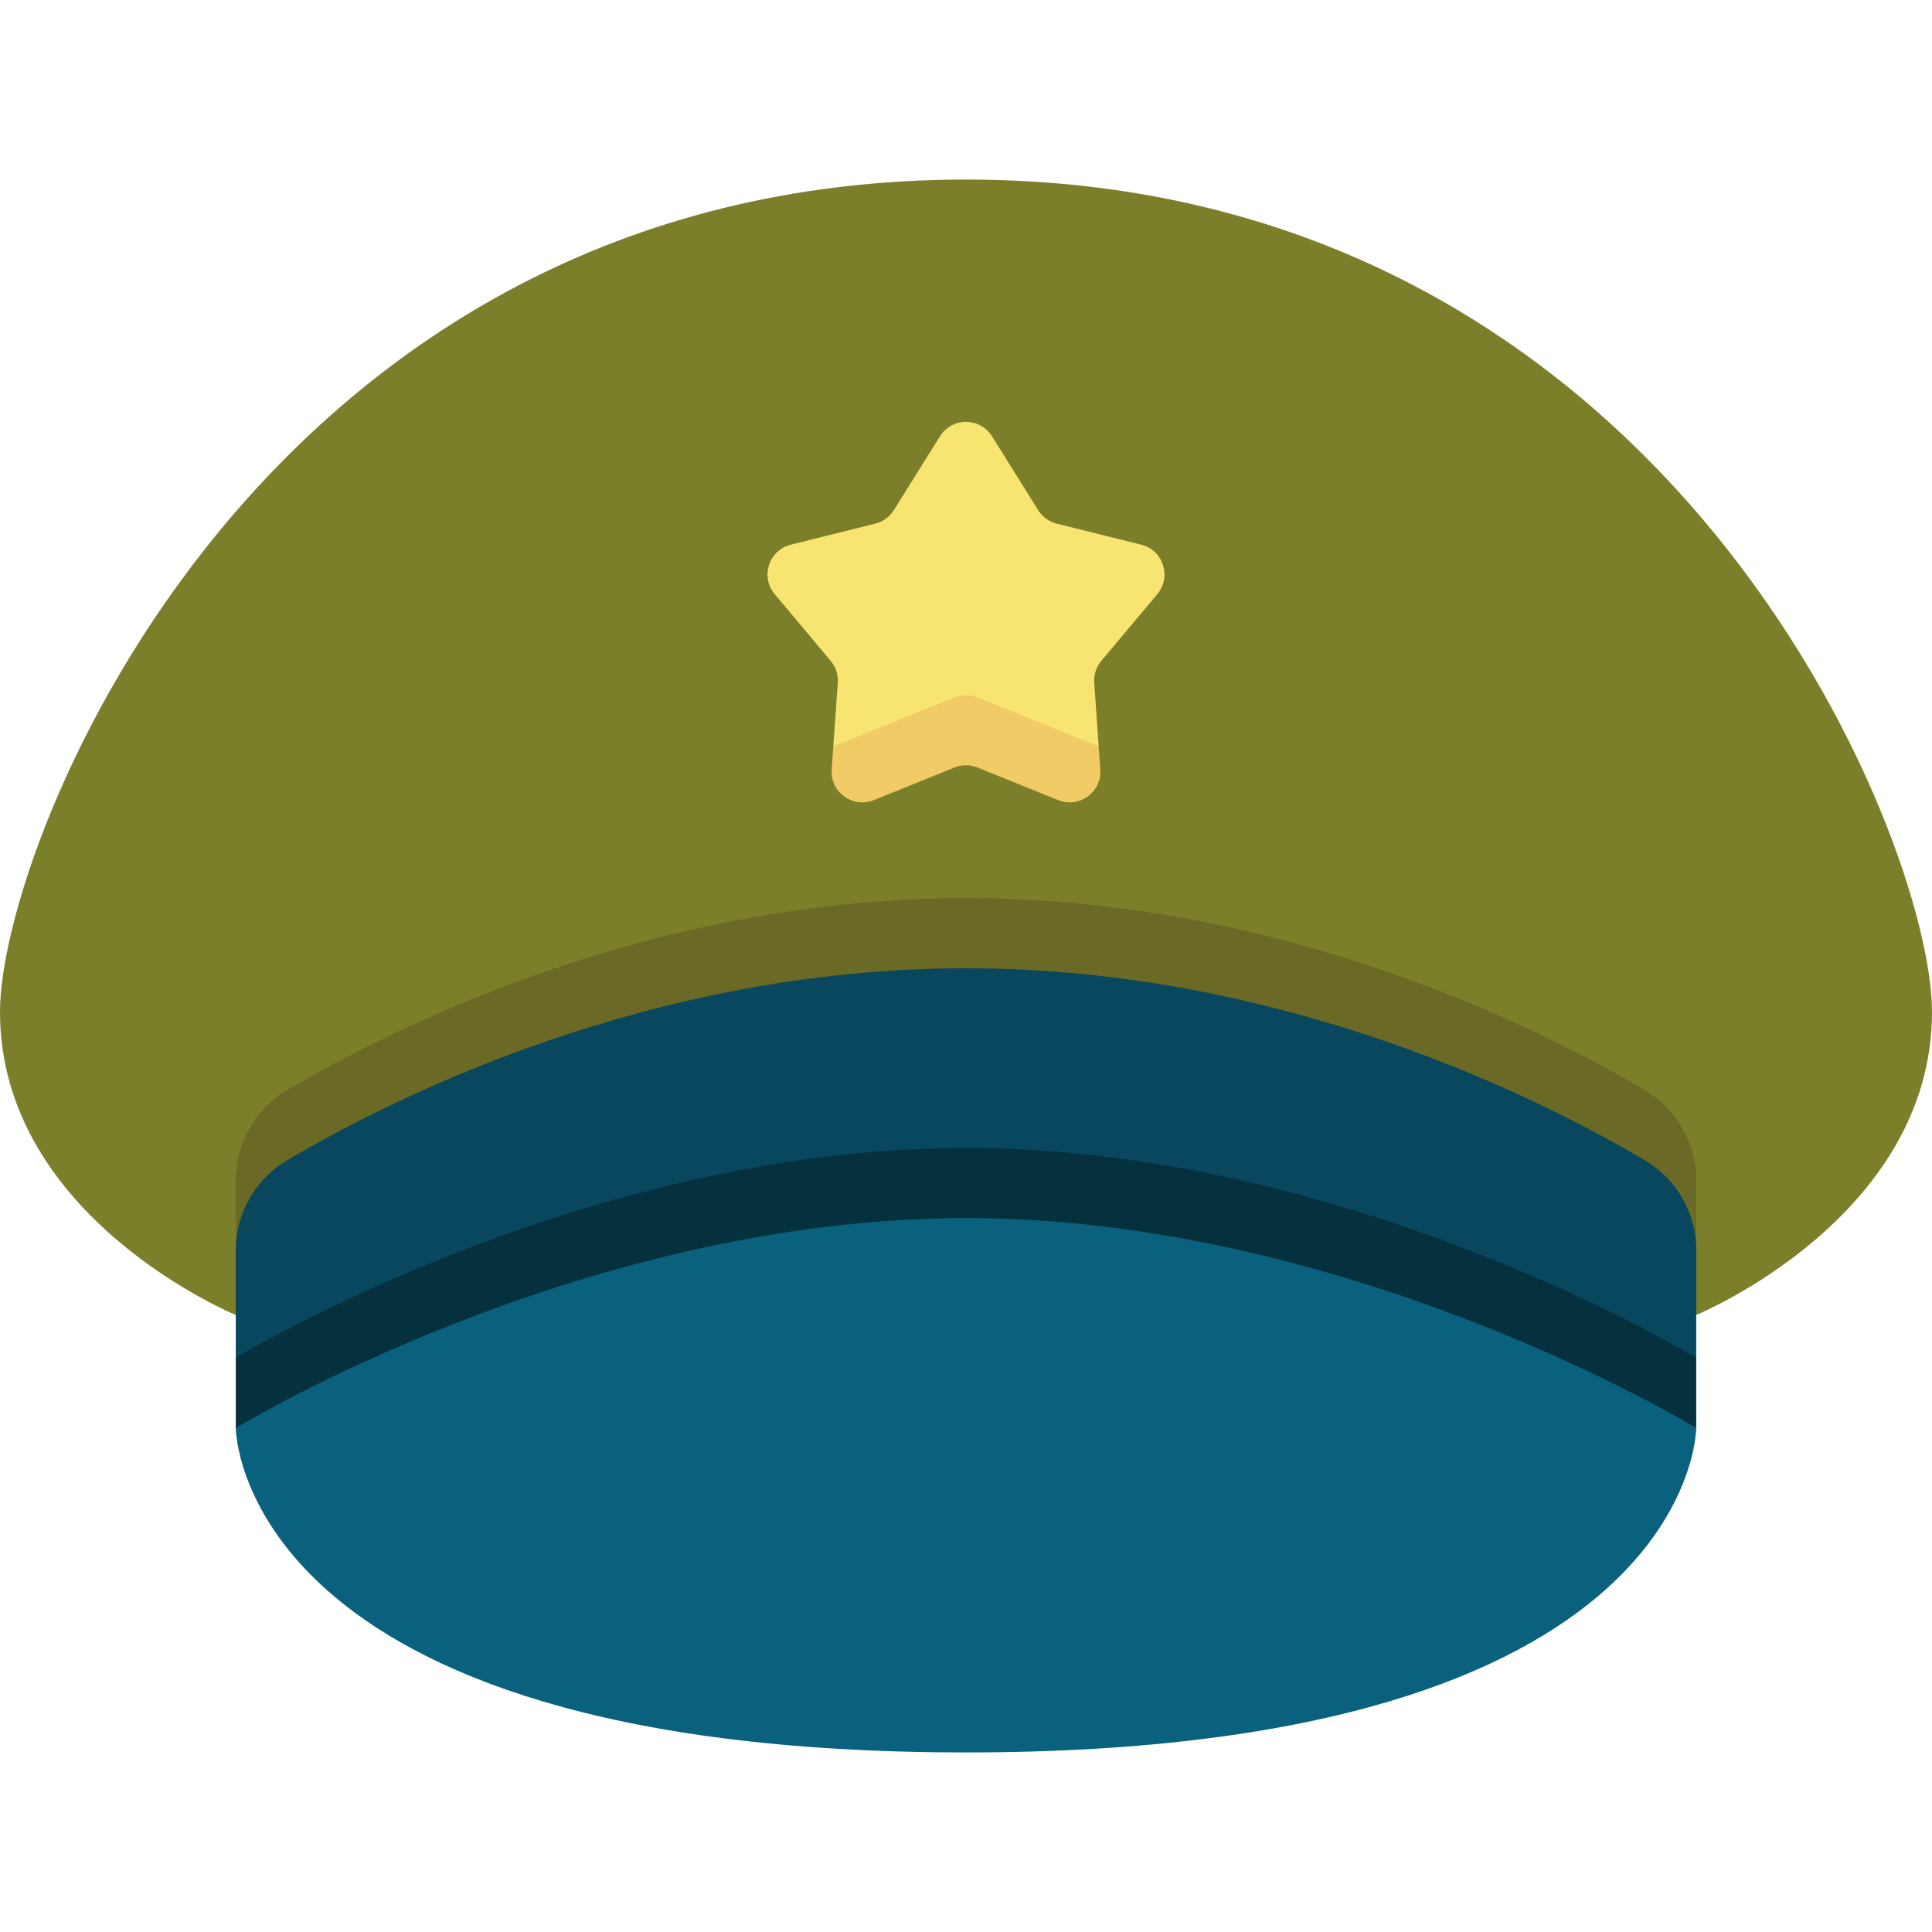
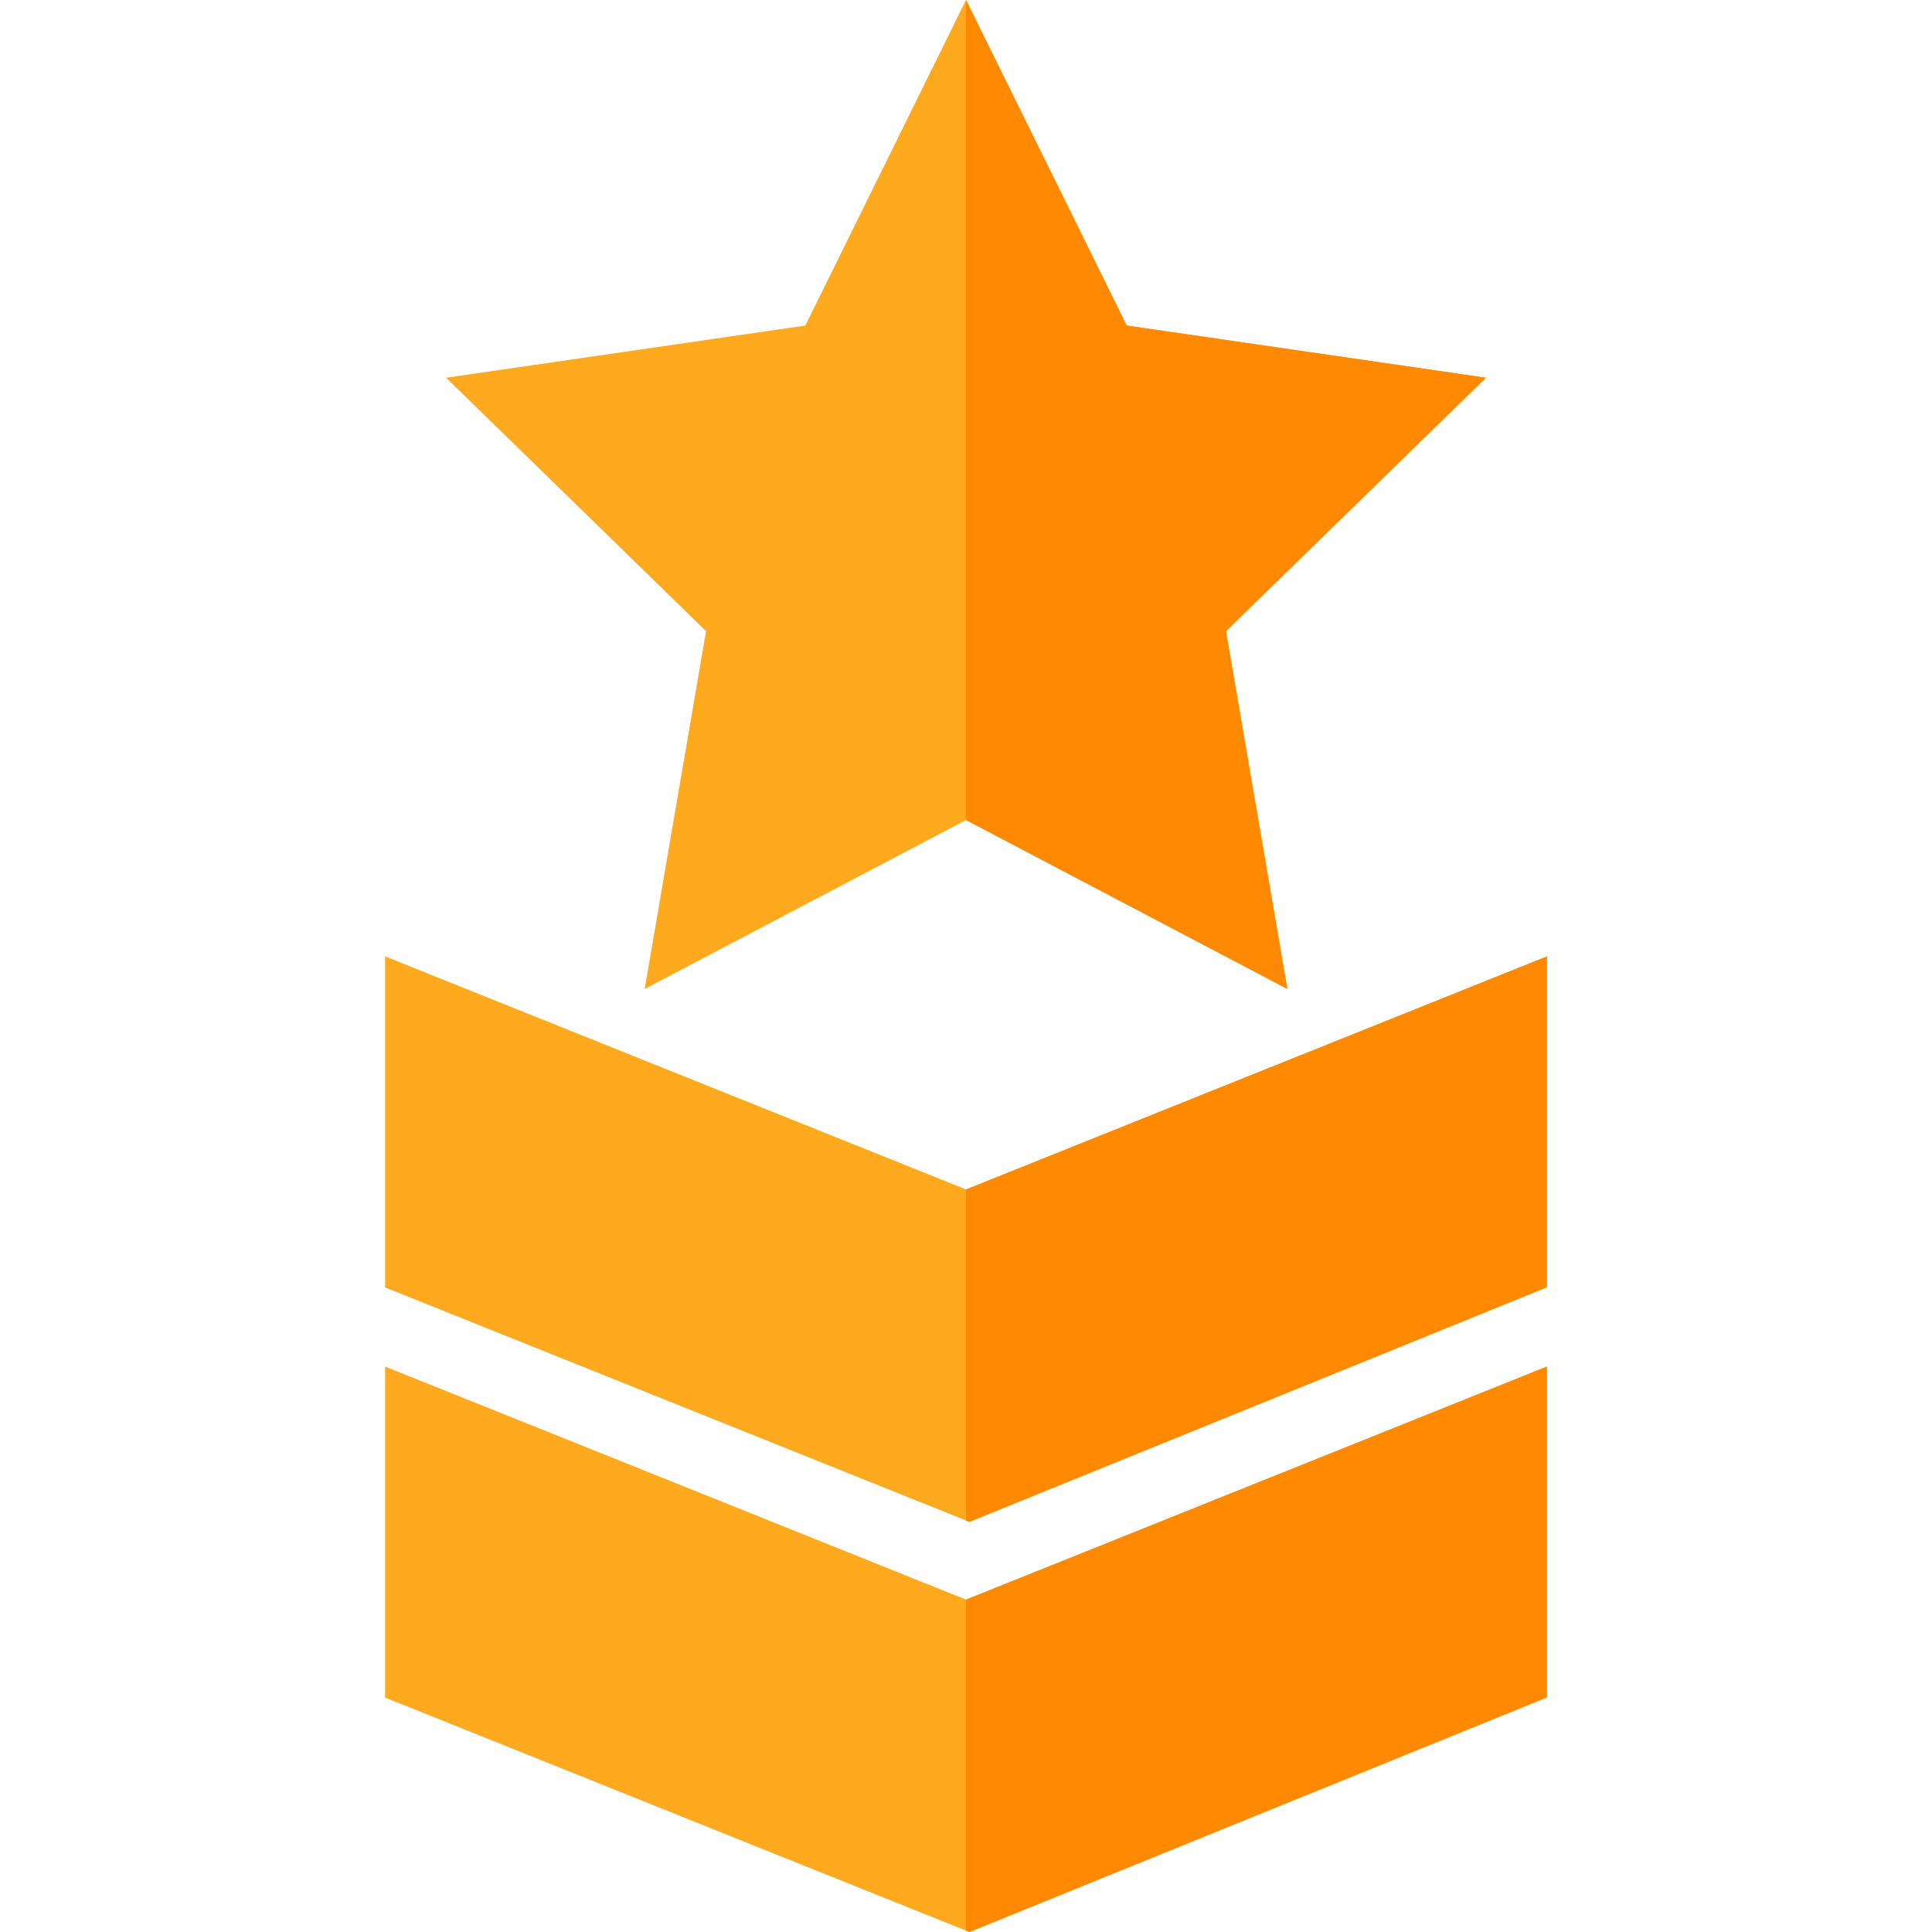
- <svg xmlns="http://www.w3.org/2000/svg" id="Capa_1" enable-background="new 0 0 512 512" height="512" viewBox="0 0 512 512" width="512">
+ <svg xmlns="http://www.w3.org/2000/svg" version="1.1" id="Layer_1" x="0px" y="0px" viewBox="0 0 512 512" style="enable-background:new 0 0 512 512;" xml:space="preserve">
  <g>
-     <g>
-       <path d="m449.516 348.484s62.484-25.682 62.484-80.322c0-45.62-69.651-220.575-256-220.575s-256 174.955-256 220.575c0 54.64 62.484 80.322 62.484 80.322z" fill="#7c7f2a" />
-       <path d="m435.911 288.916c-27.908-16.503-96.117-50.893-179.911-50.893s-152.003 34.39-179.911 50.893c-8.425 4.982-13.604 14.024-13.604 23.812v18.581h387.031v-18.581c-.001-9.788-5.18-18.83-13.605-23.812z" fill="#6a6925" />
-       <path d="m220.136 175.13c1.356 1.615 2.031 3.694 1.884 5.798l-1.183 16.874h70.326l-1.183-16.874c-.147-2.104.528-4.182 1.884-5.798l14.828-17.666c3.865-4.605 1.571-11.667-4.263-13.121l-22.38-5.576c-2.046-.51-3.814-1.794-4.932-3.583l-12.219-19.562c-3.185-5.099-10.611-5.099-13.796 0l-12.219 19.562c-1.117 1.789-2.885 3.073-4.932 3.583l-22.38 5.576c-5.834 1.454-8.128 8.516-4.263 13.121z" fill="#f7e471" />
-       <path d="m449.516 359.846v-28.538c0-9.788-5.179-18.83-13.604-23.812-27.908-16.503-96.117-50.893-179.911-50.893s-152.003 34.39-179.911 50.893c-8.425 4.982-13.604 14.024-13.604 23.812v28.538z" fill="#08475e" />
-       <path d="m62.484 359.846v18.581h387.031v-18.581s-91.138-55.624-193.519-55.624c-102.38 0-193.512 55.624-193.512 55.624z" fill="#05303d" />
-       <path d="m449.516 378.427s0 85.985-193.516 85.985-193.516-85.985-193.516-85.985 91.131-55.624 193.512-55.624c102.382 0 193.52 55.624 193.52 55.624z" fill="#0a617d" />
-       <g>
-         <path d="m291.163 197.802-32.115-12.981c-1.955-.79-4.141-.79-6.096 0l-32.115 12.981-.43 6.134c-.42 5.997 5.587 10.362 11.161 8.109l21.383-8.644c1.955-.79 4.141-.79 6.096 0l21.384 8.644c5.574 2.253 11.582-2.112 11.161-8.109z" fill="#f1cb66" />
-       </g>
-     </g>
+     <polygon style="fill:#FFA91E;" points="324.891,167.266 341.153,262.081 256,217.314 170.847,262.081 187.109,167.266    118.218,100.106 213.423,86.273 256,0 298.577,86.273 393.782,100.106  " />
+     <polygon style="fill:#FFA91E;" points="409.944,253.46 409.944,341.133 256.9,403.303 256,402.943 102.056,341.183 102.056,253.46    256,315.219  " />
+     <polygon style="fill:#FFA91E;" points="409.944,362.157 409.944,449.83 256.9,512 256,511.64 102.056,449.88 102.056,362.157    256,423.916  " />
  </g>
+   <g>
+     <polygon style="fill:#FF8900;" points="341.153,262.081 256,217.314 256,0 298.577,86.273 393.782,100.106 324.891,167.266  " />
+     <polygon style="fill:#FF8900;" points="409.944,253.46 409.944,341.133 256.9,403.303 256,402.943 256,315.219  " />
+     <polygon style="fill:#FF8900;" points="256,423.916 409.944,362.157 409.944,449.83 256.9,512 256,511.64  " />
+   </g>
+   <g>
+ </g>
+   <g>
+ </g>
+   <g>
+ </g>
+   <g>
+ </g>
+   <g>
+ </g>
+   <g>
+ </g>
+   <g>
+ </g>
+   <g>
+ </g>
+   <g>
+ </g>
+   <g>
+ </g>
+   <g>
+ </g>
+   <g>
+ </g>
+   <g>
+ </g>
+   <g>
+ </g>
+   <g>
+ </g>
</svg>
